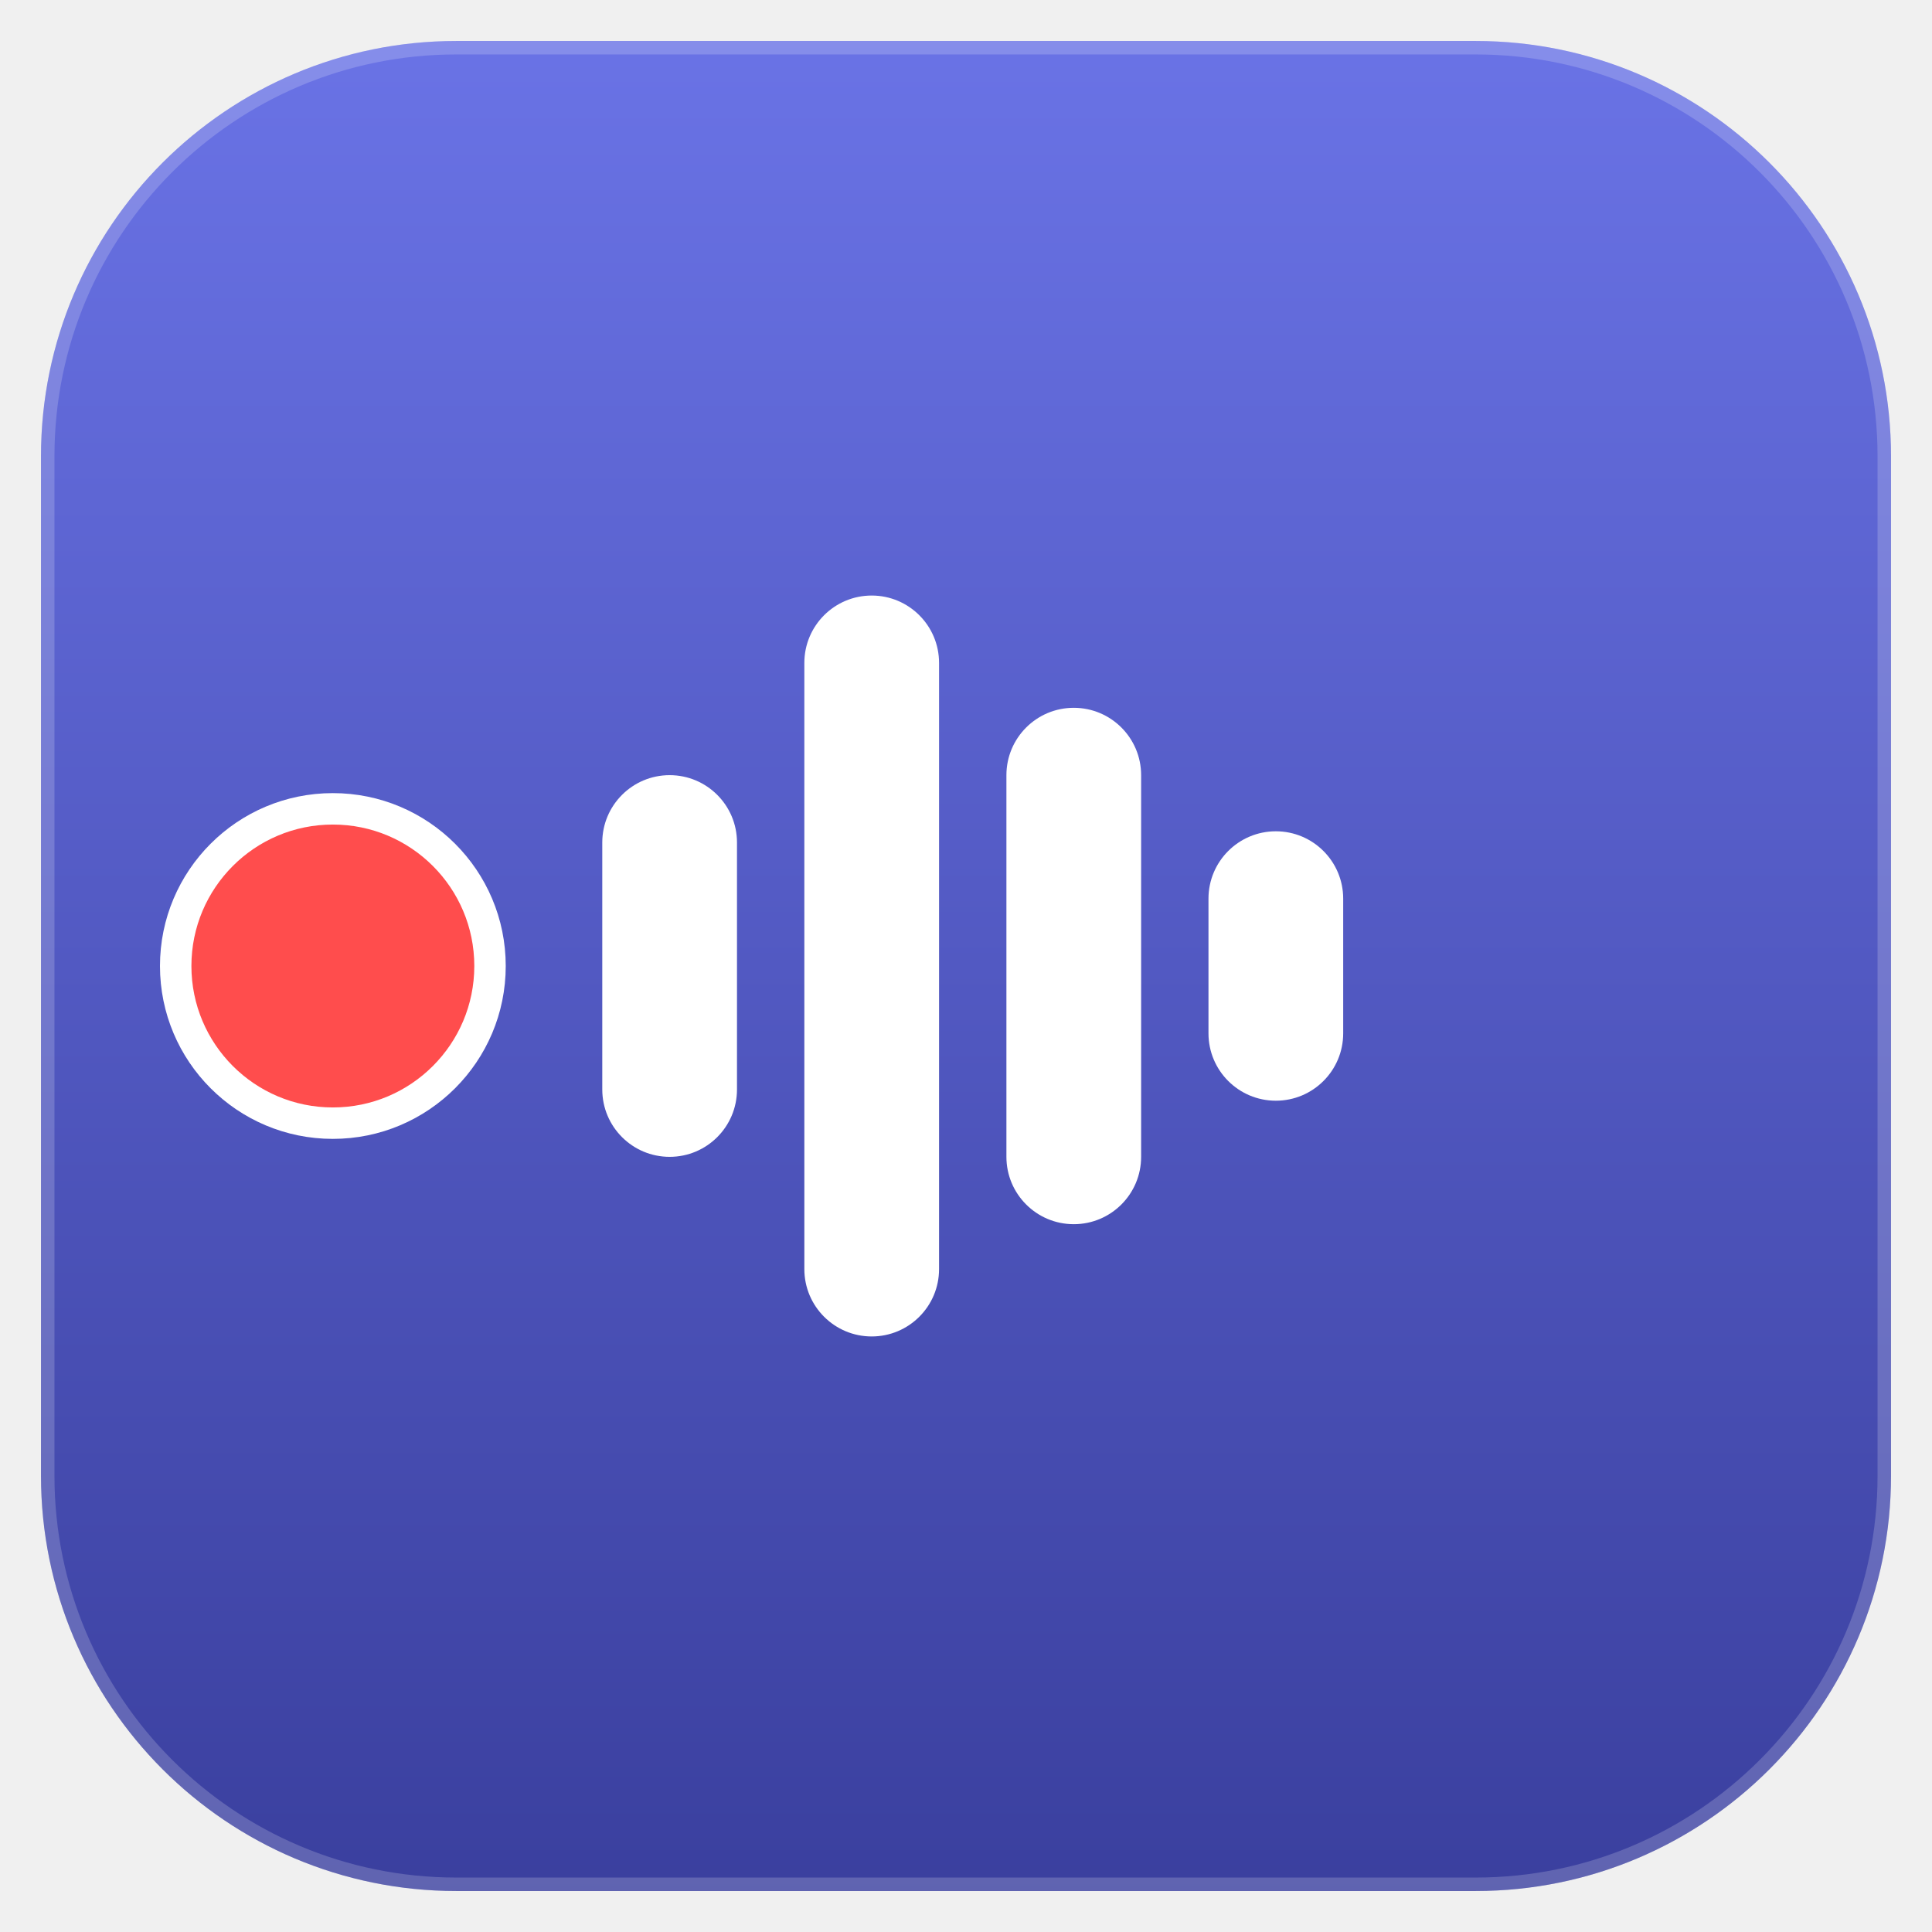
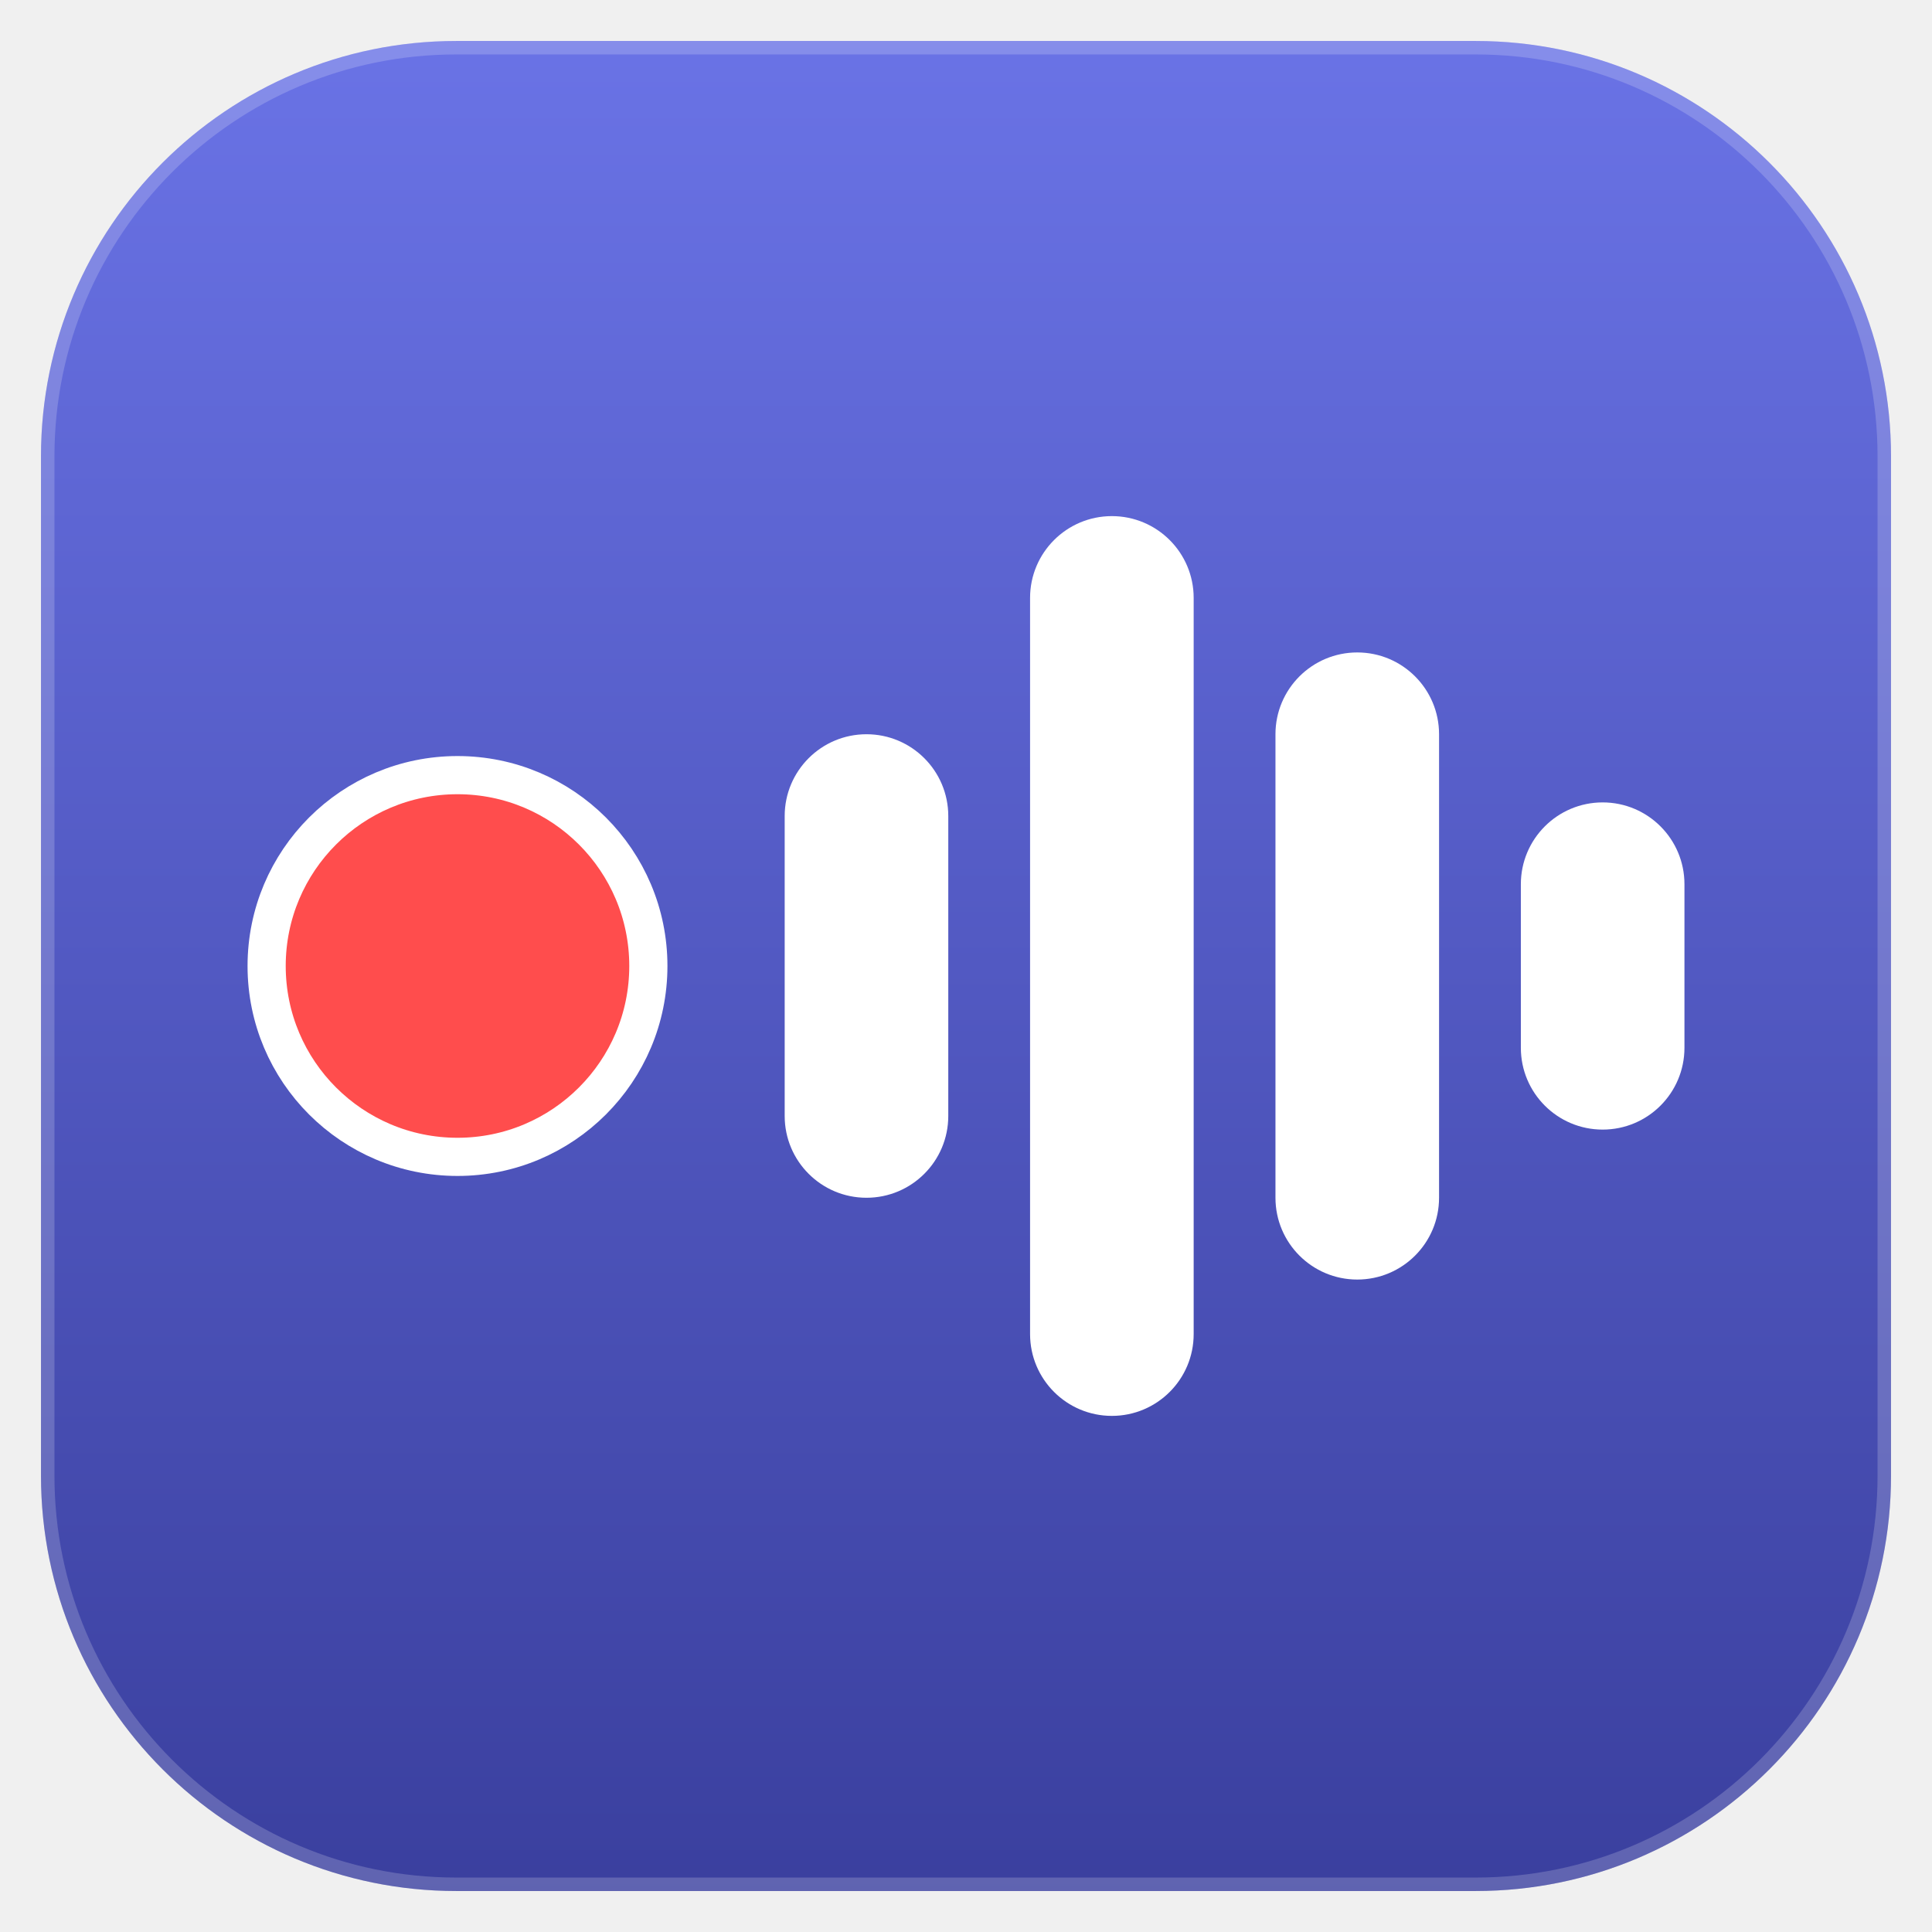
<svg xmlns="http://www.w3.org/2000/svg" viewBox="0 0 1024 1024" width="1024" height="1024" role="img">
  <defs>
    <linearGradient id="bg" x1="0" y1="0" x2="0" y2="1">
      <stop offset="0" stop-color="#6a73e6" />
      <stop offset="1" stop-color="#3a3f9e" />
    </linearGradient>
  </defs>
  <g transform="translate(512 512) scale(1.19) translate(-512 -512)">
    <rect x="100" y="100" width="824" height="824" rx="185" fill="url(#bg)" />
    <rect x="103" y="103" width="818" height="818" rx="182" fill="none" stroke="#ffffff30" stroke-width="6" />
-     <circle cx="230" cy="512" r="70" fill="#ff4d4d" stroke="#fff" stroke-width="14" />
-     <g fill="#fff">
-       <rect x="350" y="427" width="60" height="170" rx="30" />
-       <rect x="440" y="347" width="60" height="330" rx="30" />
-       <rect x="530" y="397" width="60" height="230" rx="30" />
-       <rect x="620" y="452" width="60" height="120" rx="30" />
+     <g transform="translate(512 512) scale(1.2144) translate(-416.5 -512)">
+       <circle cx="230" cy="512" r="70" fill="#ff4d4d" stroke="#fff" stroke-width="14" />
+       <g fill="#fff">
+         <rect x="350" y="427" width="60" height="170" rx="30" />
+         <rect x="440" y="347" width="60" height="330" rx="30" />
+         <rect x="530" y="397" width="60" height="230" rx="30" />
+         <rect x="620" y="452" width="60" height="120" rx="30" />
+       </g>
    </g>
  </g>
</svg>
